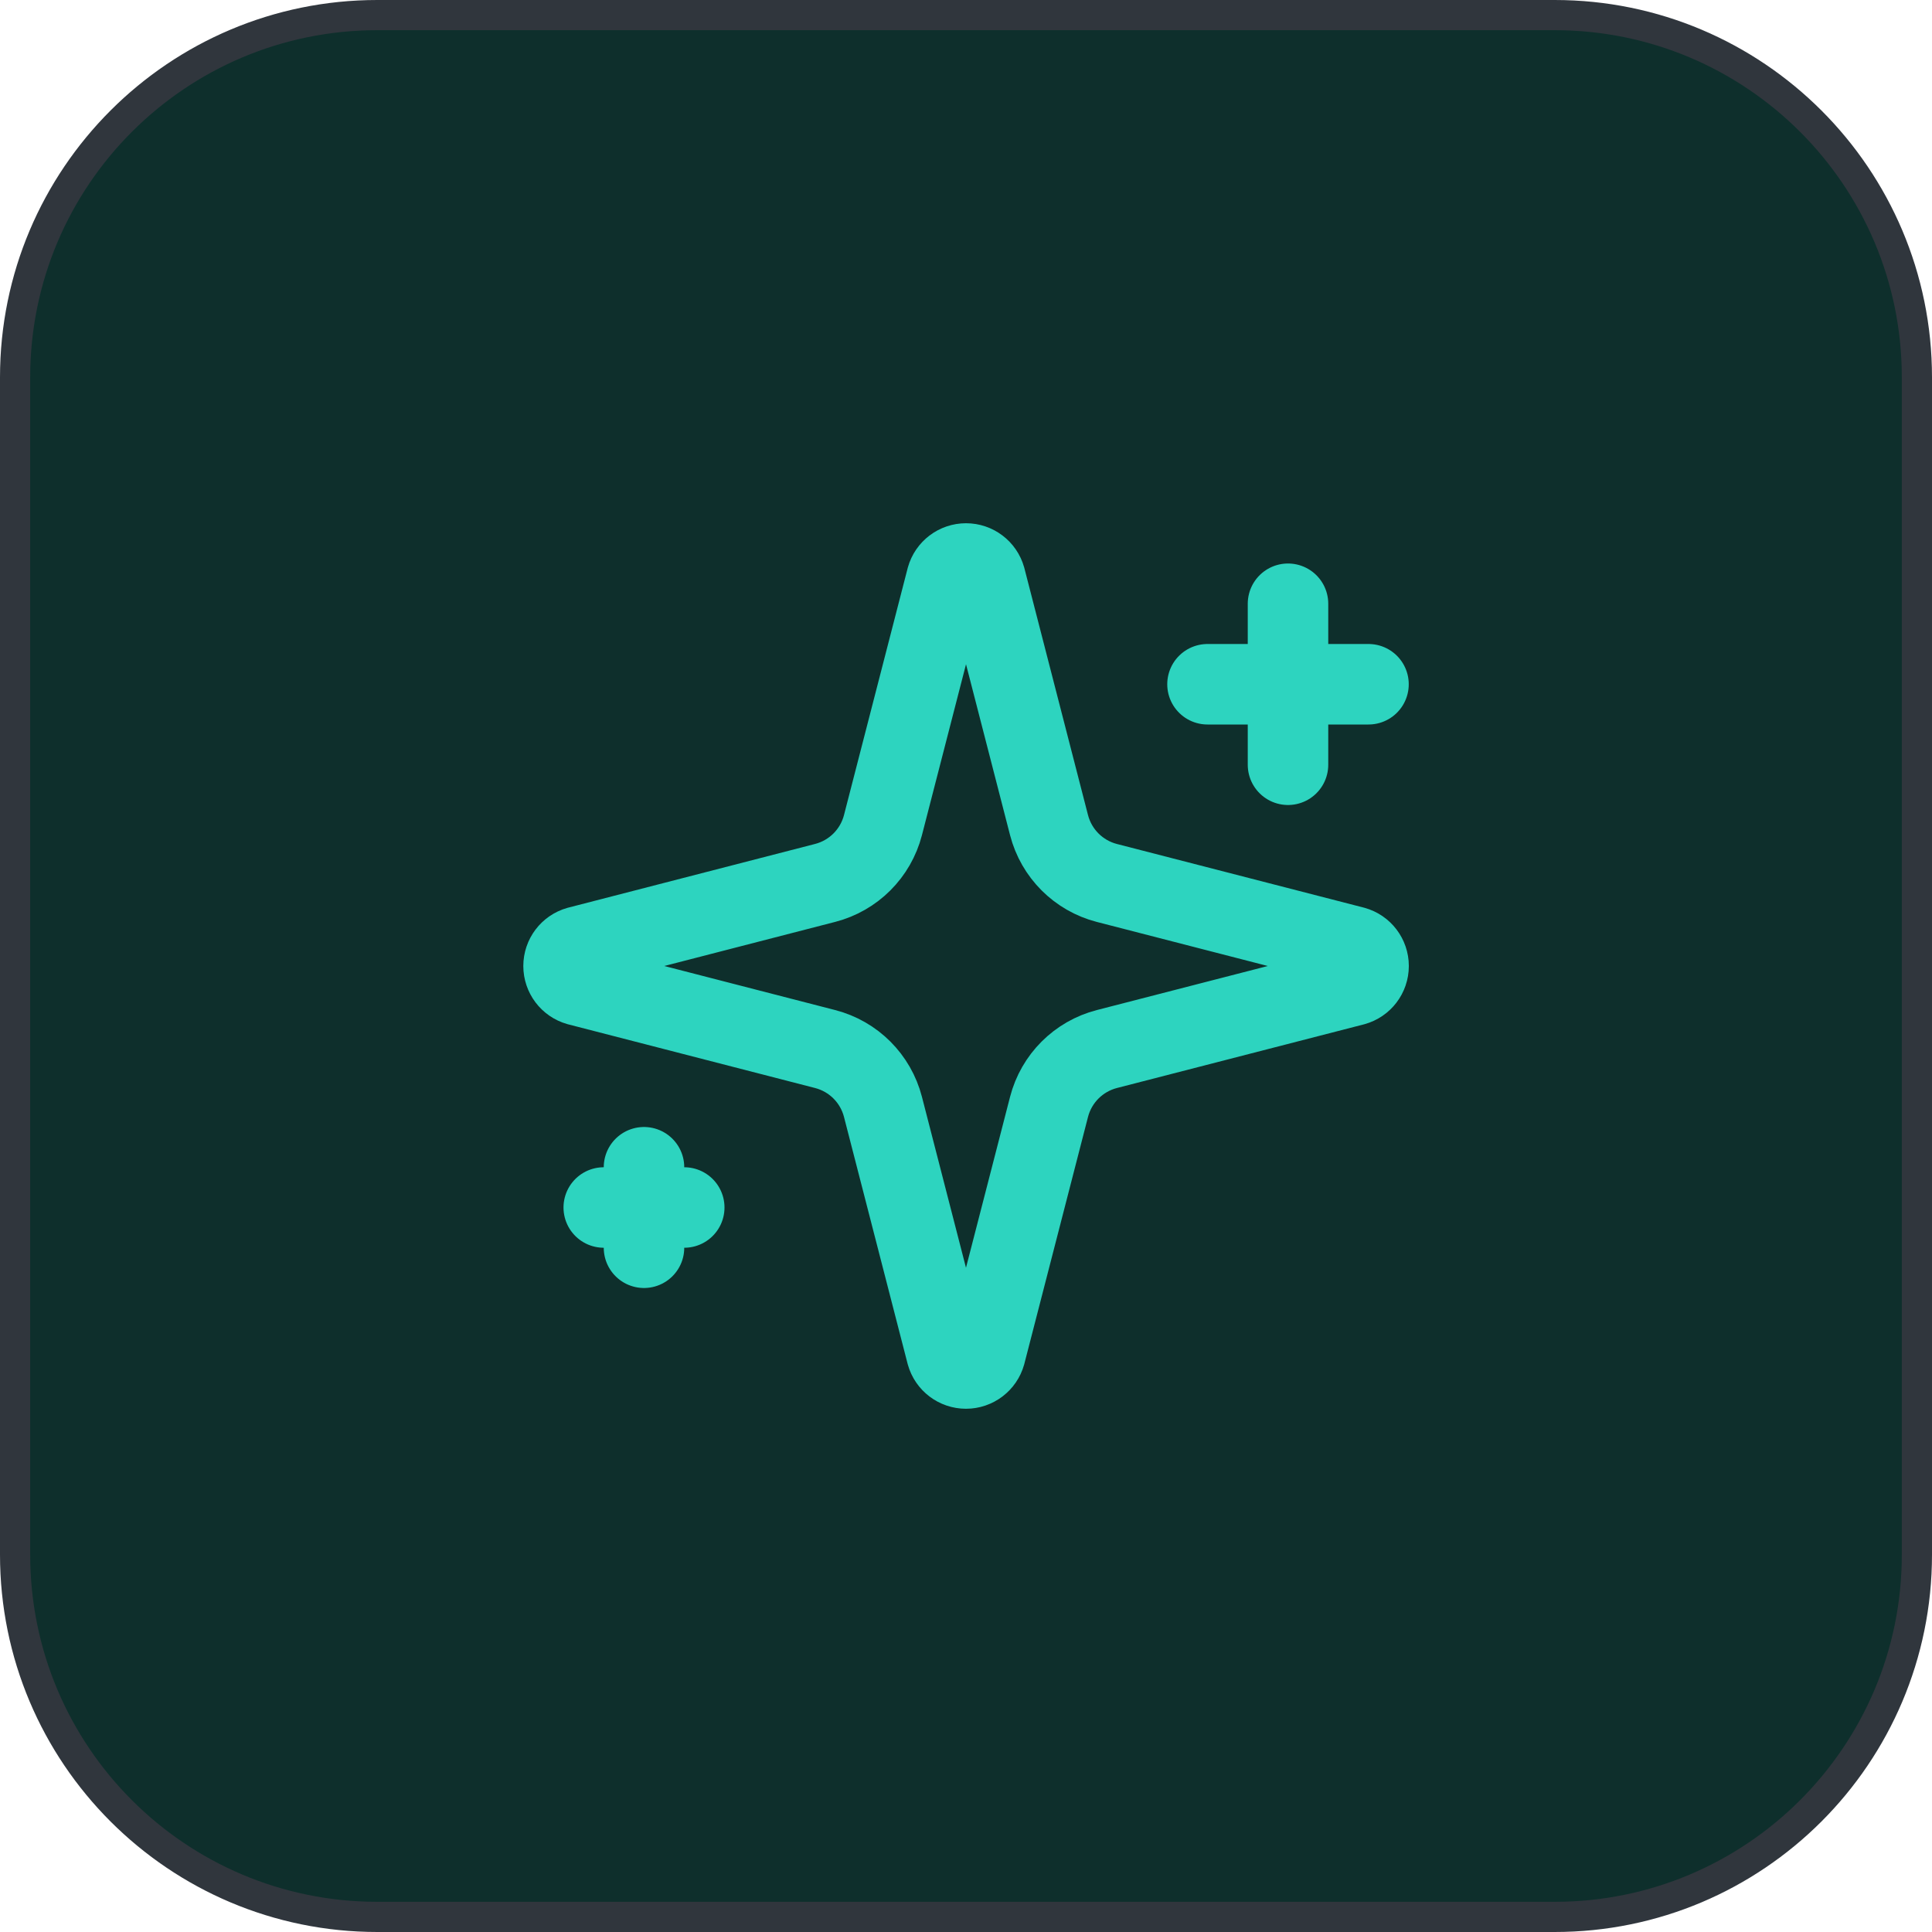
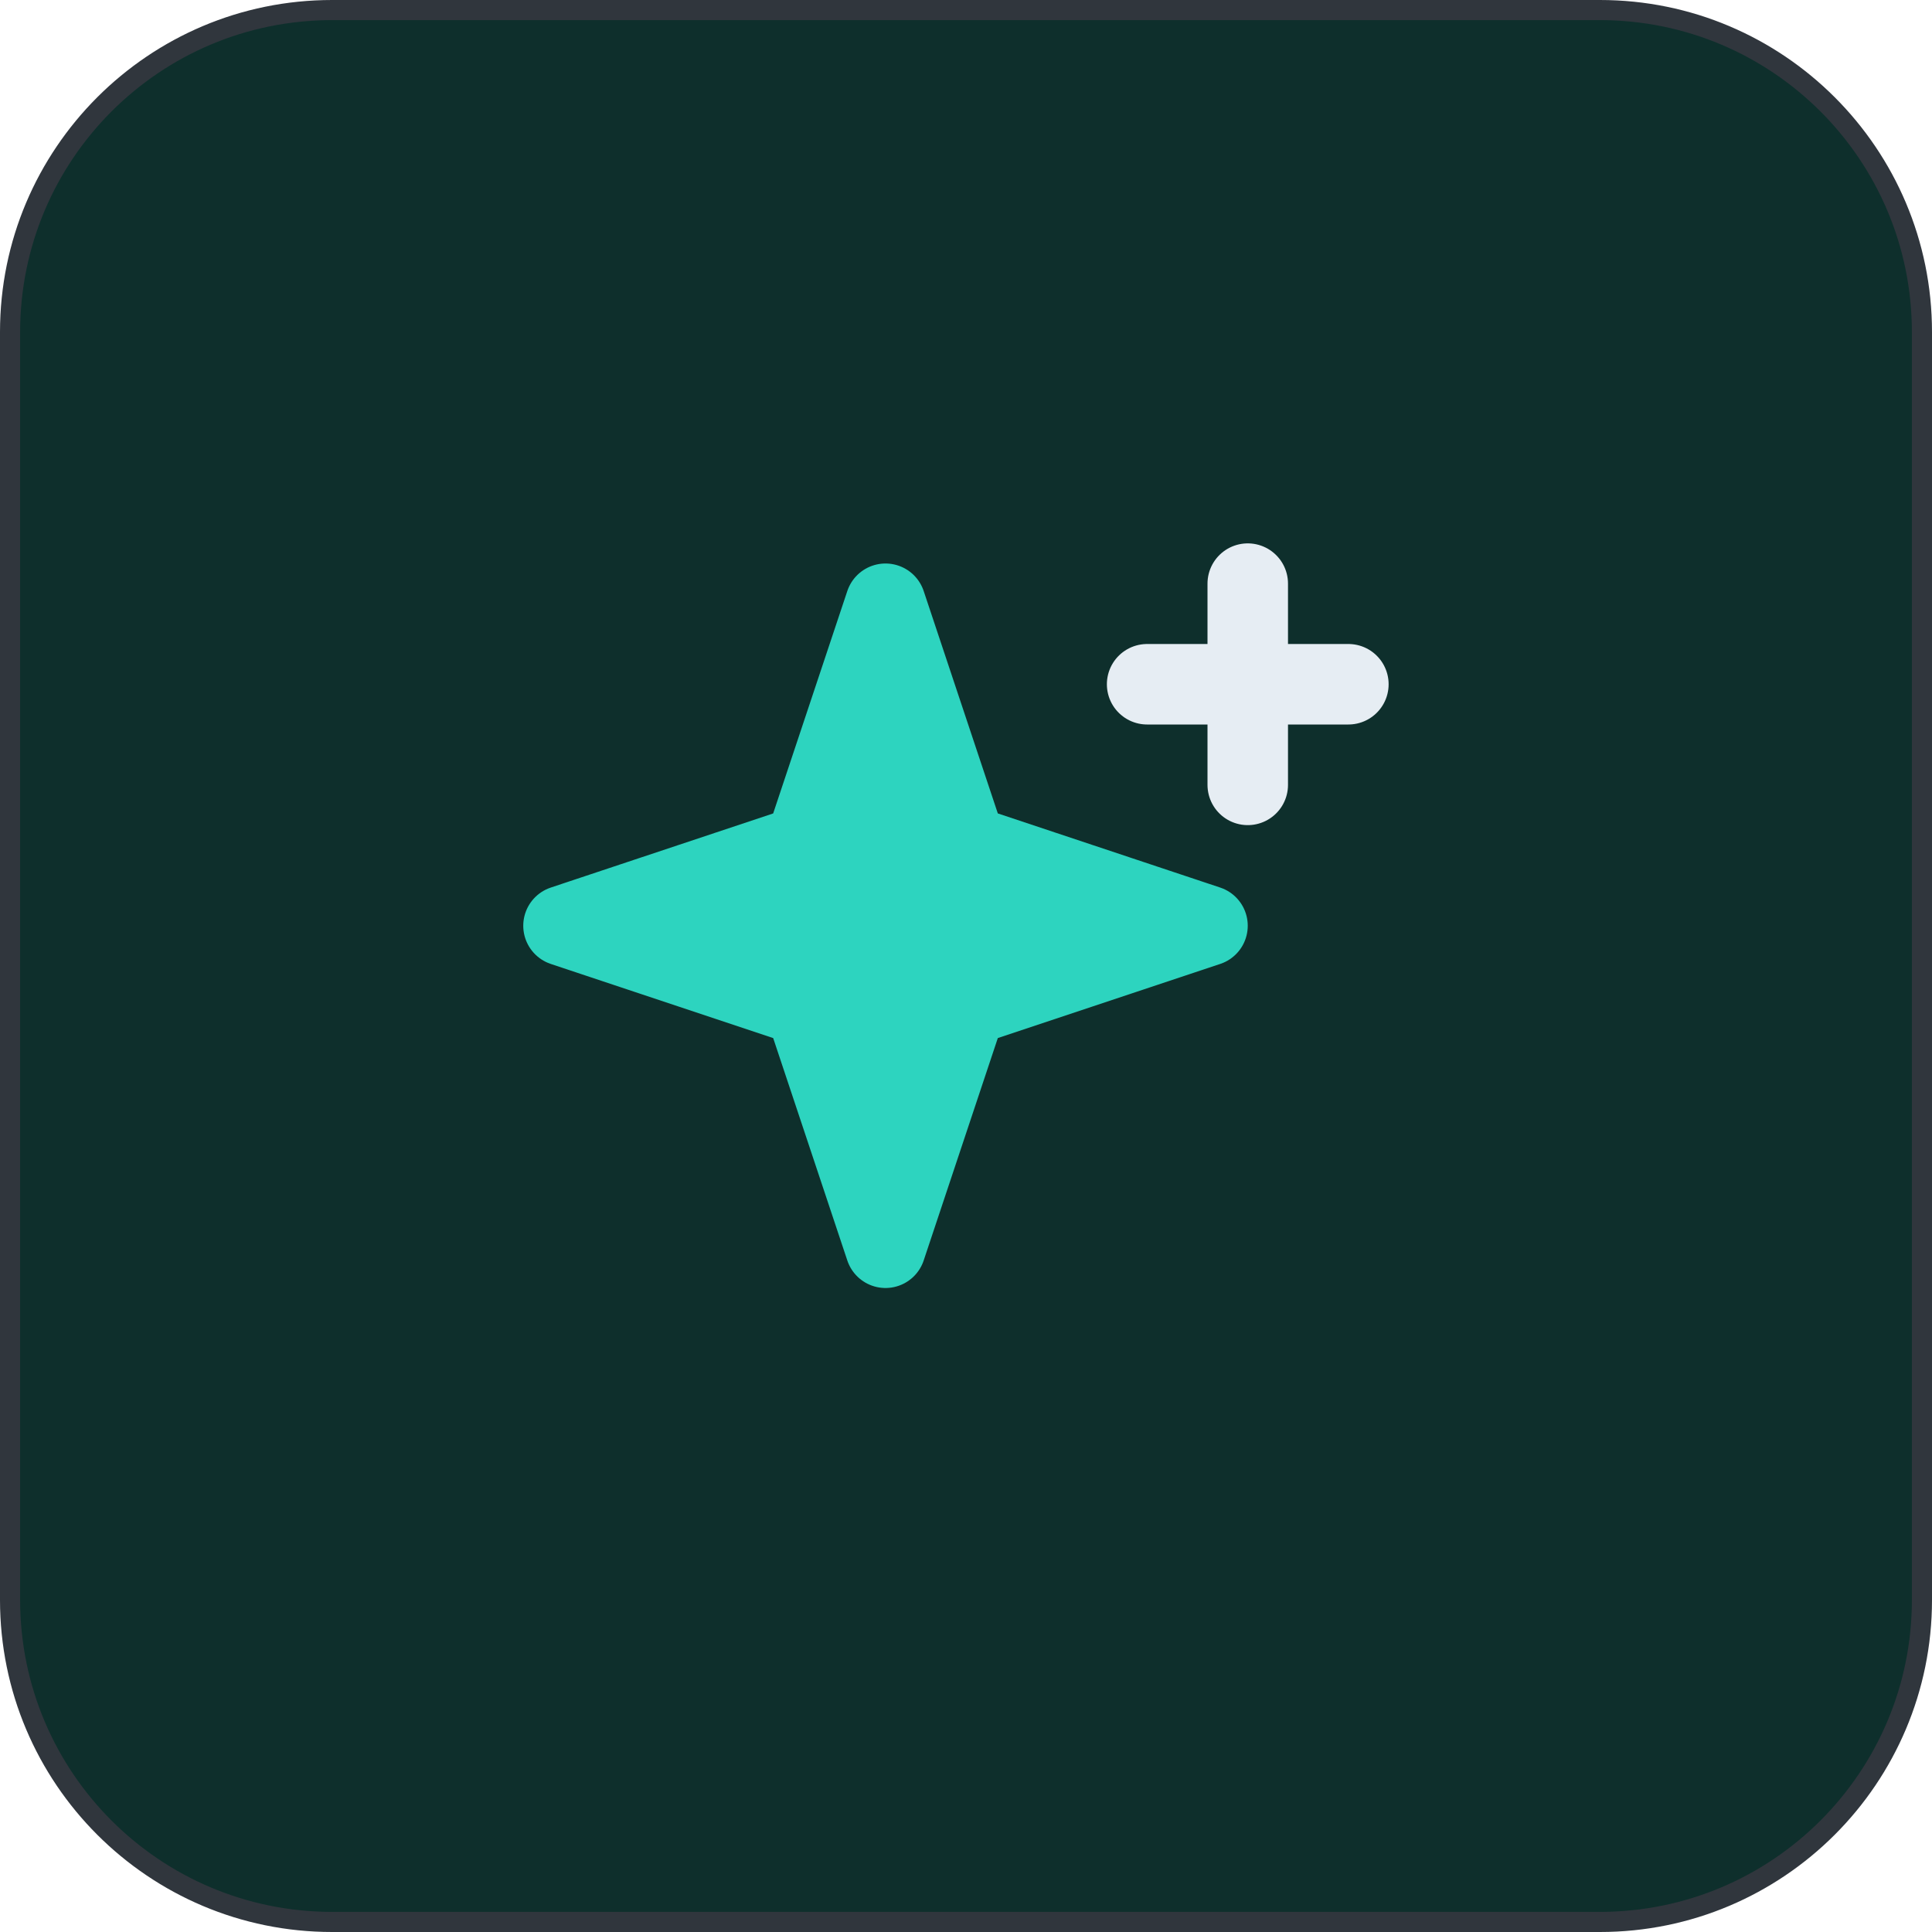
- <svg xmlns="http://www.w3.org/2000/svg" width="64" height="64" viewBox="0 0 64 64" role="img" aria-label="sparkle icon">
-   <rect x="0.5" y="0.5" width="63" height="63" rx="12" fill="#0E2F2C" stroke="#30363D" />
-   <g transform="translate(16 16) scale(1.333333)" fill="none" stroke="#2DD4BF" stroke-width="2" stroke-linecap="round" stroke-linejoin="round">
-     <path d="M9.937 15.5A2 2 0 0 0 8.5 14.063l-6.135-1.582a.5.5 0 0 1 0-.962L8.5 9.936A2 2 0 0 0 9.937 8.5l1.582-6.135a.5.5 0 0 1 .963 0L14.063 8.5A2 2 0 0 0 15.5 9.937l6.135 1.581a.5.5 0 0 1 0 .964L15.5 14.063a2 2 0 0 0-1.437 1.437l-1.582 6.135a.5.5 0 0 1-.963 0z" />
-     <path d="M20 3v4" />
-     <path d="M22 5h-4" />
-     <path d="M4 17v2" />
-     <path d="M5 18H3" />
+ <svg xmlns="http://www.w3.org/2000/svg" width="96" height="96" viewBox="0 0 96 96" role="img" aria-labelledby="t d">
+   <rect x="0.5" y="0.5" width="95" height="95" rx="16" fill="#0E2F2C" stroke="#30363D" stroke-width="1" />
+   <g transform="translate(24 24) scale(2.0)" fill="none" stroke="#E6EDF3" stroke-width="2" stroke-linecap="round" stroke-linejoin="round">
+     <path d="M10 3 L12 9 L18 11 L12 13 L10 19 L8 13 L2 11 L8 9 Z" fill="#2DD4BF" stroke="#2DD4BF" />
+     <path d="M19 2.5 V7.5" />
+     <path d="M16.5 5 H21.5" />
  </g>
</svg>
